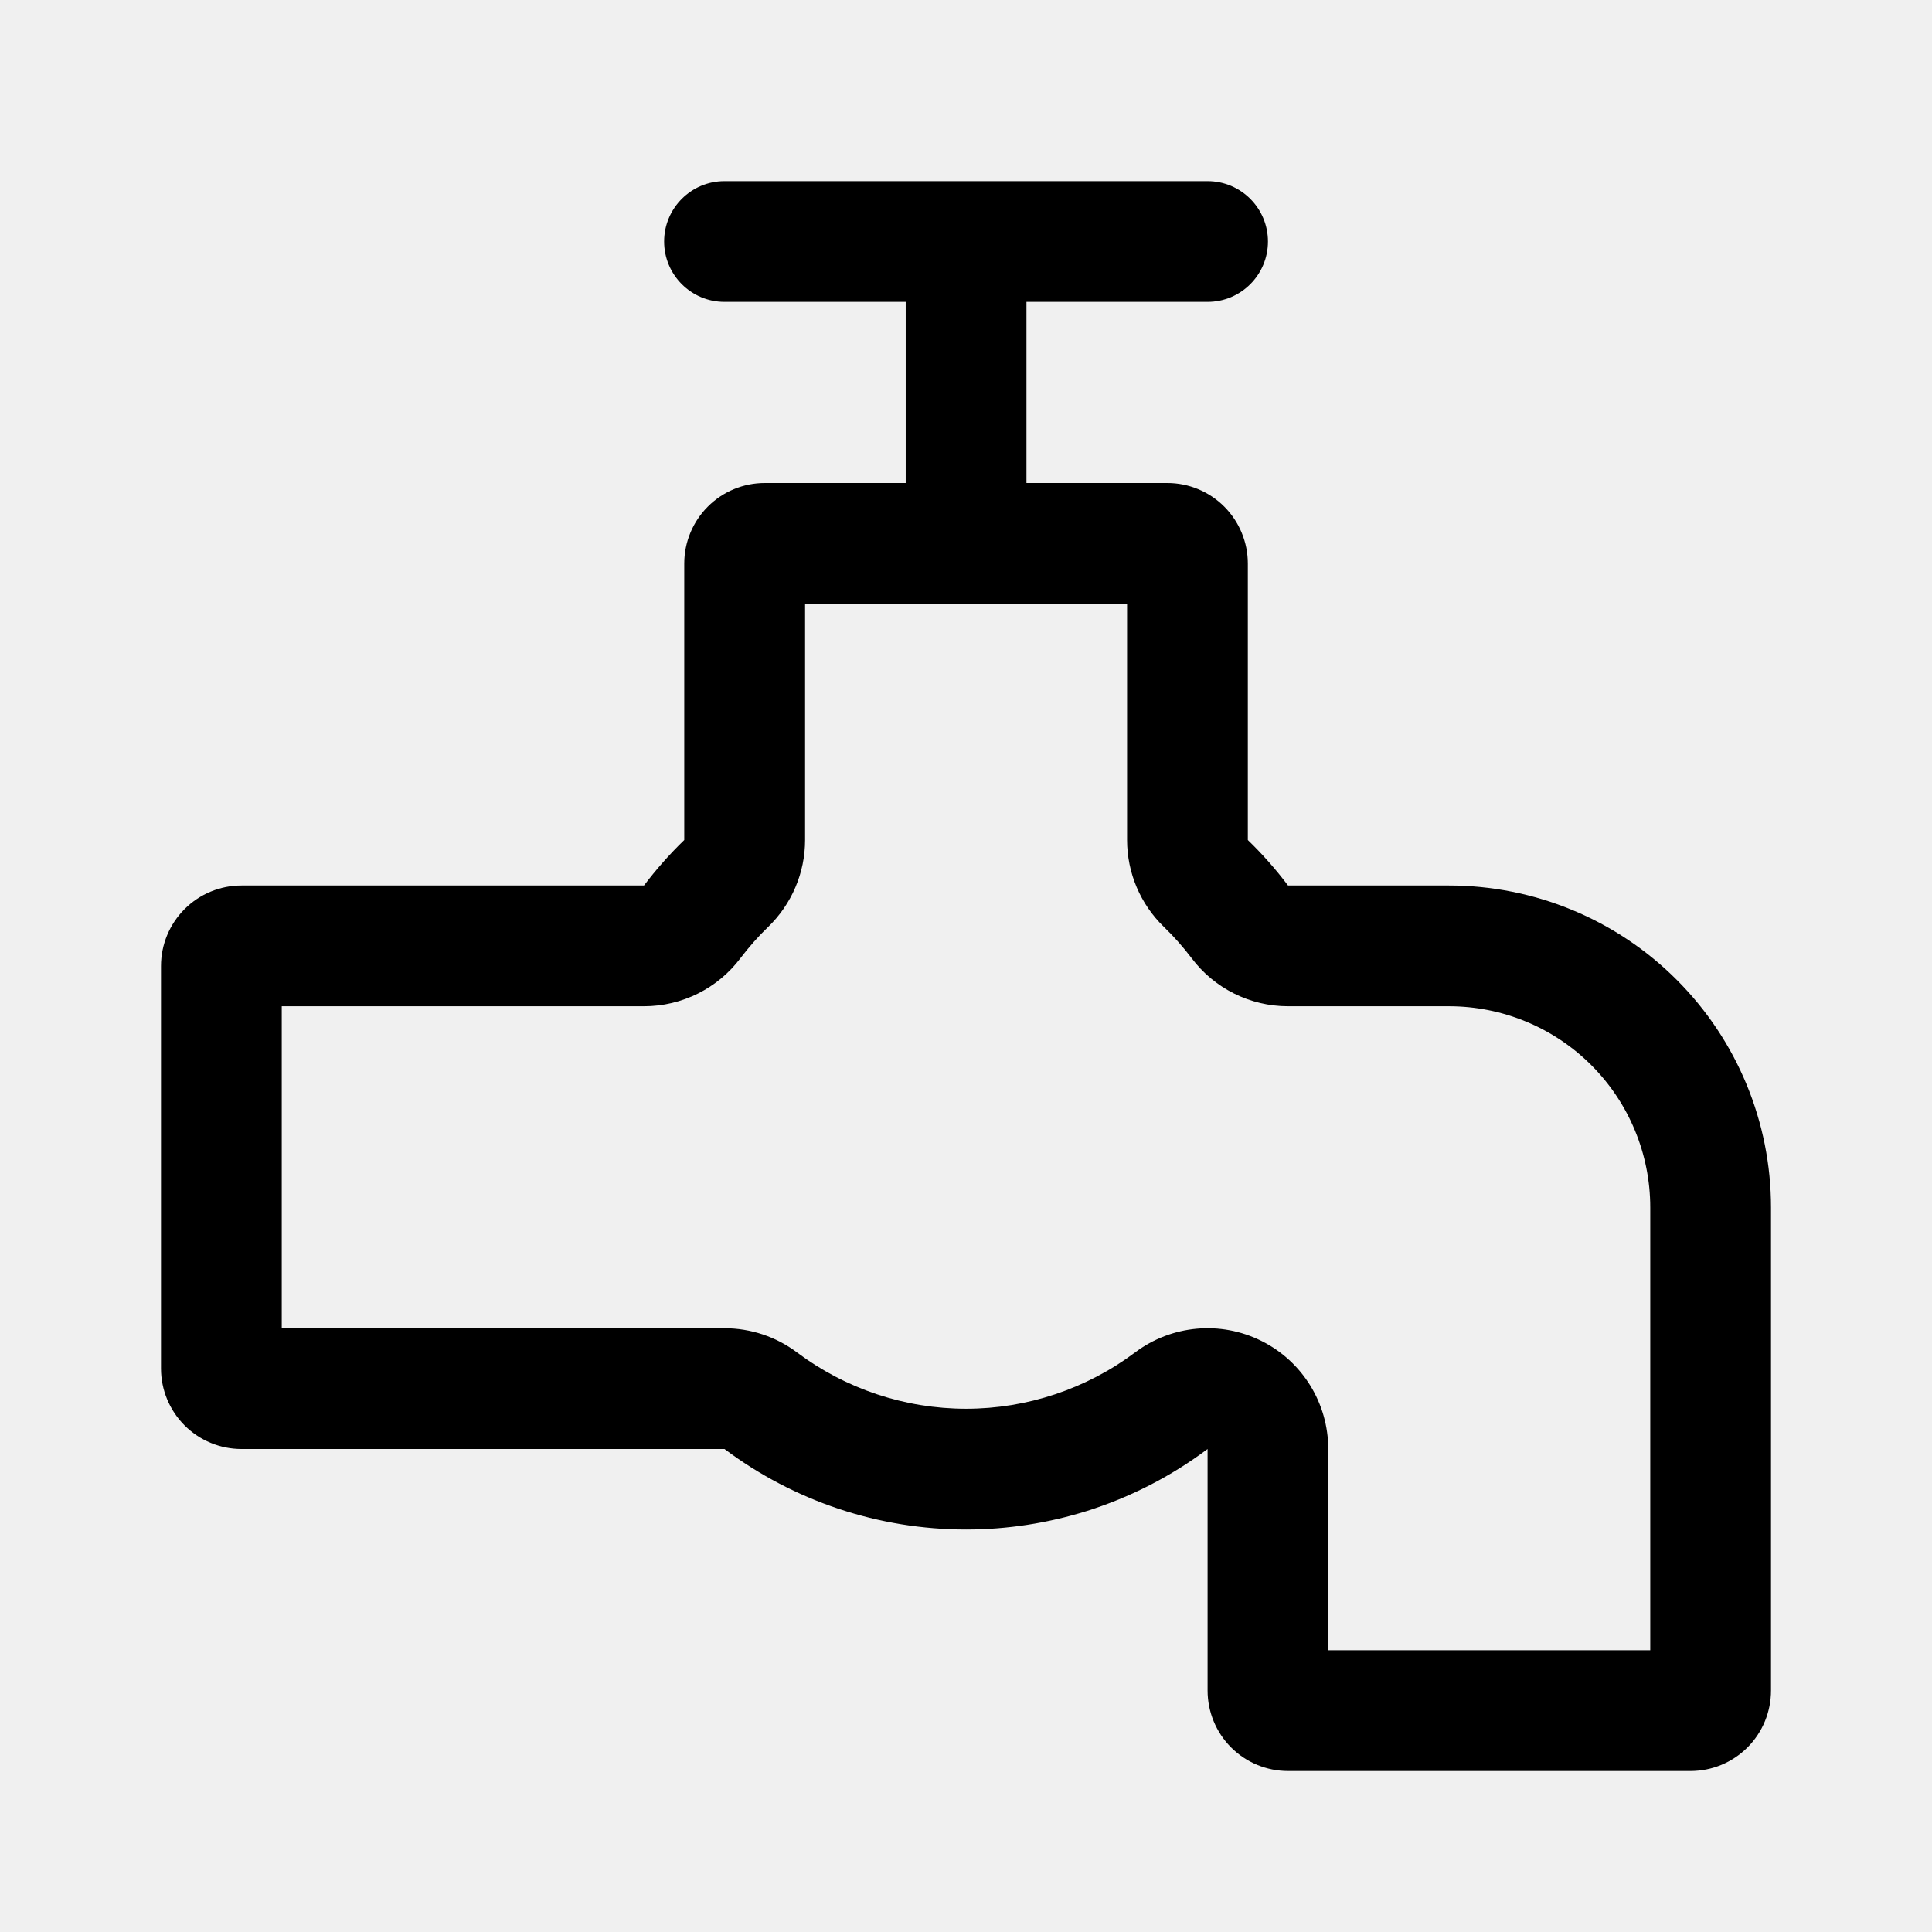
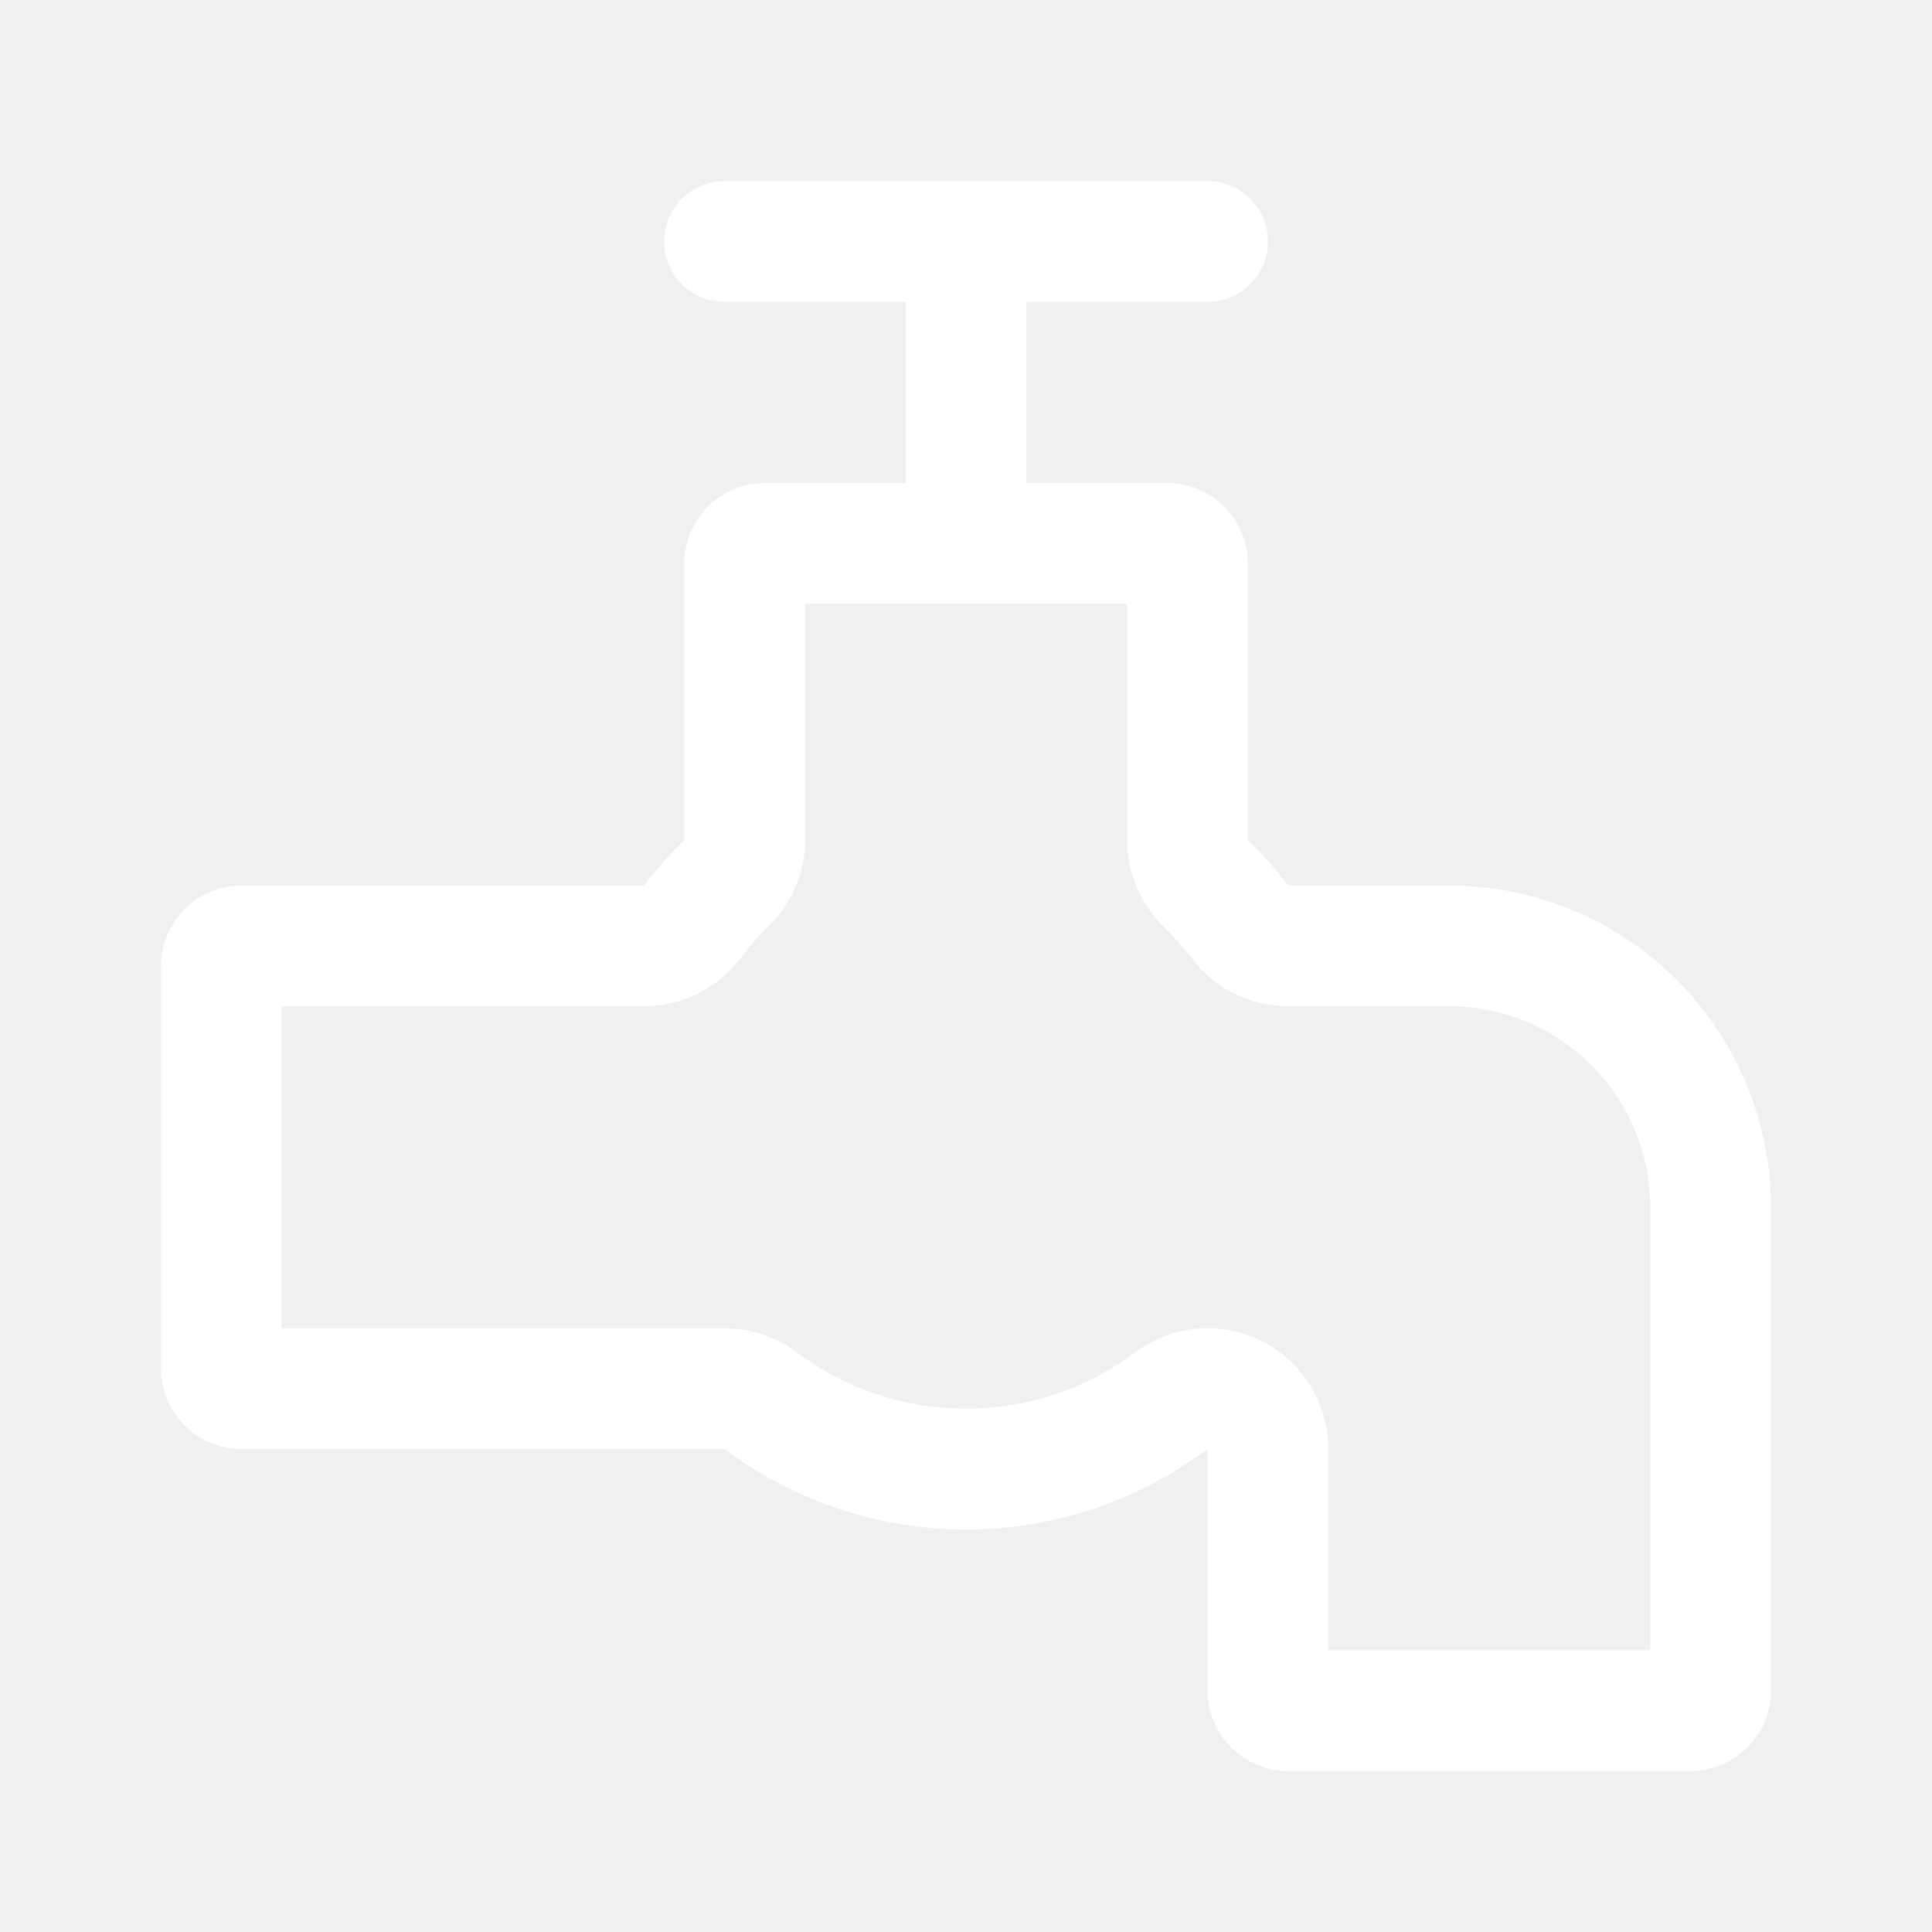
- <svg xmlns="http://www.w3.org/2000/svg" width="24" height="24" viewBox="0 0 24 24" fill="#fff">
-   <path fill-rule="evenodd" clip-rule="evenodd" d="M15.001 3.75C15.415 3.75 15.751 3.414 15.751 3C15.751 2.586 15.415 2.25 15.001 2.25H9C8.586 2.25 8.25 2.586 8.25 3C8.25 3.414 8.586 3.75 9 3.75L11.251 3.75V6H9.5C9.235 6 8.981 6.105 8.793 6.293C8.606 6.48 8.5 6.735 8.5 7V10.435C8.319 10.61 8.152 10.799 8 11H3C2.735 11 2.481 11.105 2.293 11.293C2.106 11.48 2 11.735 2 12V17C2 17.265 2.106 17.52 2.293 17.707C2.481 17.895 2.735 18 3 18H9C9.866 18.649 10.919 19 12.001 19C12.513 19 13.018 18.921 13.501 18.77C14.037 18.601 14.545 18.342 15.001 18V21C15.001 21.265 15.106 21.52 15.293 21.707C15.481 21.895 15.735 22 16 22H21C21.266 22 21.52 21.895 21.708 21.707C21.895 21.52 22 21.265 22 21V15C22 13.939 21.579 12.922 20.829 12.172C20.079 11.421 19.061 11 18 11H16C15.849 10.799 15.682 10.61 15.501 10.435V7C15.501 6.735 15.395 6.48 15.208 6.293C15.02 6.105 14.766 6 14.501 6H12.751V3.75L15.001 3.75ZM16 12.5C15.53 12.5 15.086 12.279 14.803 11.903C14.698 11.765 14.583 11.634 14.458 11.514C14.166 11.231 14.001 10.842 14.001 10.435V7.5H10.001V10.435C10.001 10.842 9.835 11.231 9.543 11.514C9.418 11.634 9.303 11.765 9.198 11.903C8.915 12.279 8.471 12.5 8 12.5H3.5V16.5H9C9.325 16.5 9.641 16.605 9.9 16.8C10.506 17.254 11.243 17.5 12.001 17.5C12.758 17.5 13.495 17.254 14.101 16.8C14.555 16.459 15.163 16.404 15.671 16.658C16.18 16.912 16.5 17.432 16.5 18V20.5H20.5V15C20.5 14.337 20.237 13.701 19.768 13.232C19.299 12.763 18.663 12.5 18 12.5H16Z" fill="#000" />
+ <svg xmlns="http://www.w3.org/2000/svg" width="24" height="24" viewBox="0 0 24 24" fill="none">
+   <path fill-rule="evenodd" clip-rule="evenodd" d="M15.001 3.75C15.415 3.75 15.751 3.414 15.751 3C15.751 2.586 15.415 2.25 15.001 2.25H9C8.586 2.25 8.25 2.586 8.25 3C8.25 3.414 8.586 3.75 9 3.75L11.251 3.75V6H9.5C9.235 6 8.981 6.105 8.793 6.293C8.606 6.48 8.5 6.735 8.5 7V10.435C8.319 10.61 8.152 10.799 8 11H3C2.735 11 2.481 11.105 2.293 11.293C2.106 11.48 2 11.735 2 12V17C2 17.265 2.106 17.52 2.293 17.707C2.481 17.895 2.735 18 3 18H9C9.866 18.649 10.919 19 12.001 19C12.513 19 13.018 18.921 13.501 18.77C14.037 18.601 14.545 18.342 15.001 18V21C15.001 21.265 15.106 21.52 15.293 21.707C15.481 21.895 15.735 22 16 22H21C21.266 22 21.52 21.895 21.708 21.707C21.895 21.52 22 21.265 22 21V15C22 13.939 21.579 12.922 20.829 12.172C20.079 11.421 19.061 11 18 11H16C15.849 10.799 15.682 10.61 15.501 10.435V7C15.501 6.735 15.395 6.48 15.208 6.293C15.02 6.105 14.766 6 14.501 6H12.751V3.75L15.001 3.75ZM16 12.5C15.53 12.5 15.086 12.279 14.803 11.903C14.698 11.765 14.583 11.634 14.458 11.514C14.166 11.231 14.001 10.842 14.001 10.435V7.5H10.001V10.435C10.001 10.842 9.835 11.231 9.543 11.514C9.418 11.634 9.303 11.765 9.198 11.903C8.915 12.279 8.471 12.5 8 12.5H3.5V16.5H9C9.325 16.5 9.641 16.605 9.9 16.8C10.506 17.254 11.243 17.5 12.001 17.5C12.758 17.5 13.495 17.254 14.101 16.8C14.555 16.459 15.163 16.404 15.671 16.658C16.18 16.912 16.5 17.432 16.5 18V20.5H20.5V15C20.5 14.337 20.237 13.701 19.768 13.232C19.299 12.763 18.663 12.5 18 12.5H16Z" fill="white" />
</svg>
